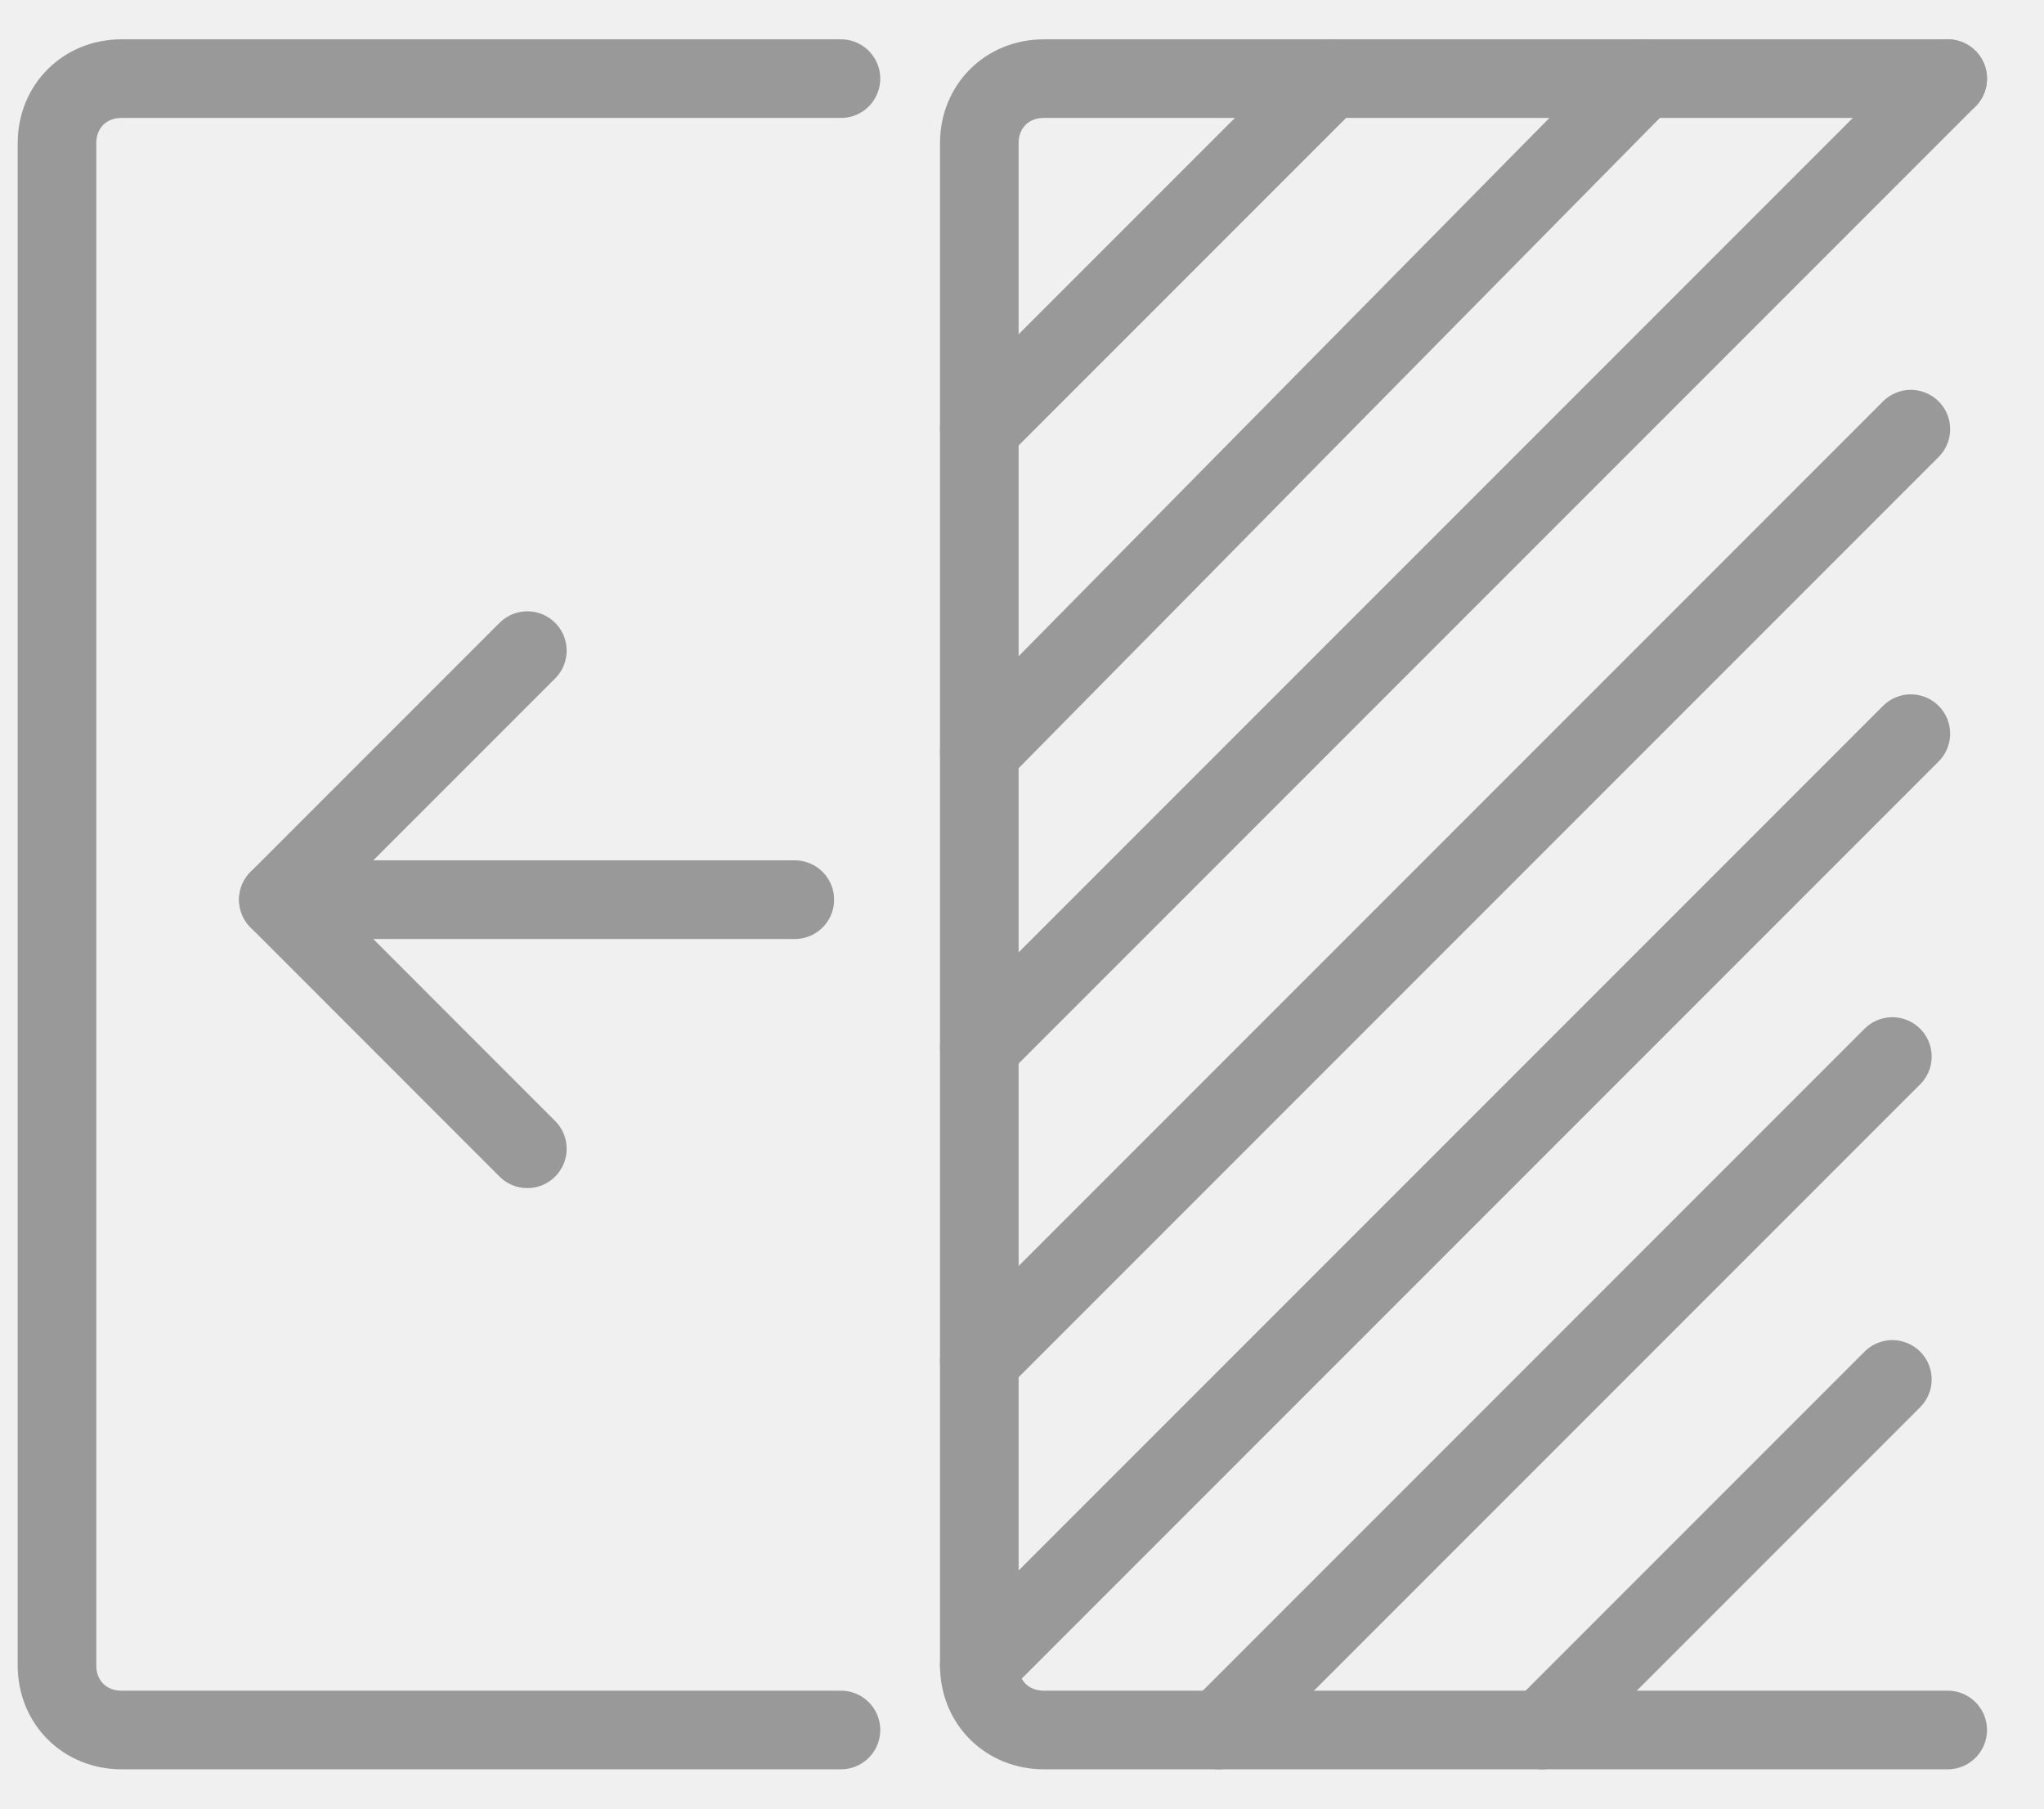
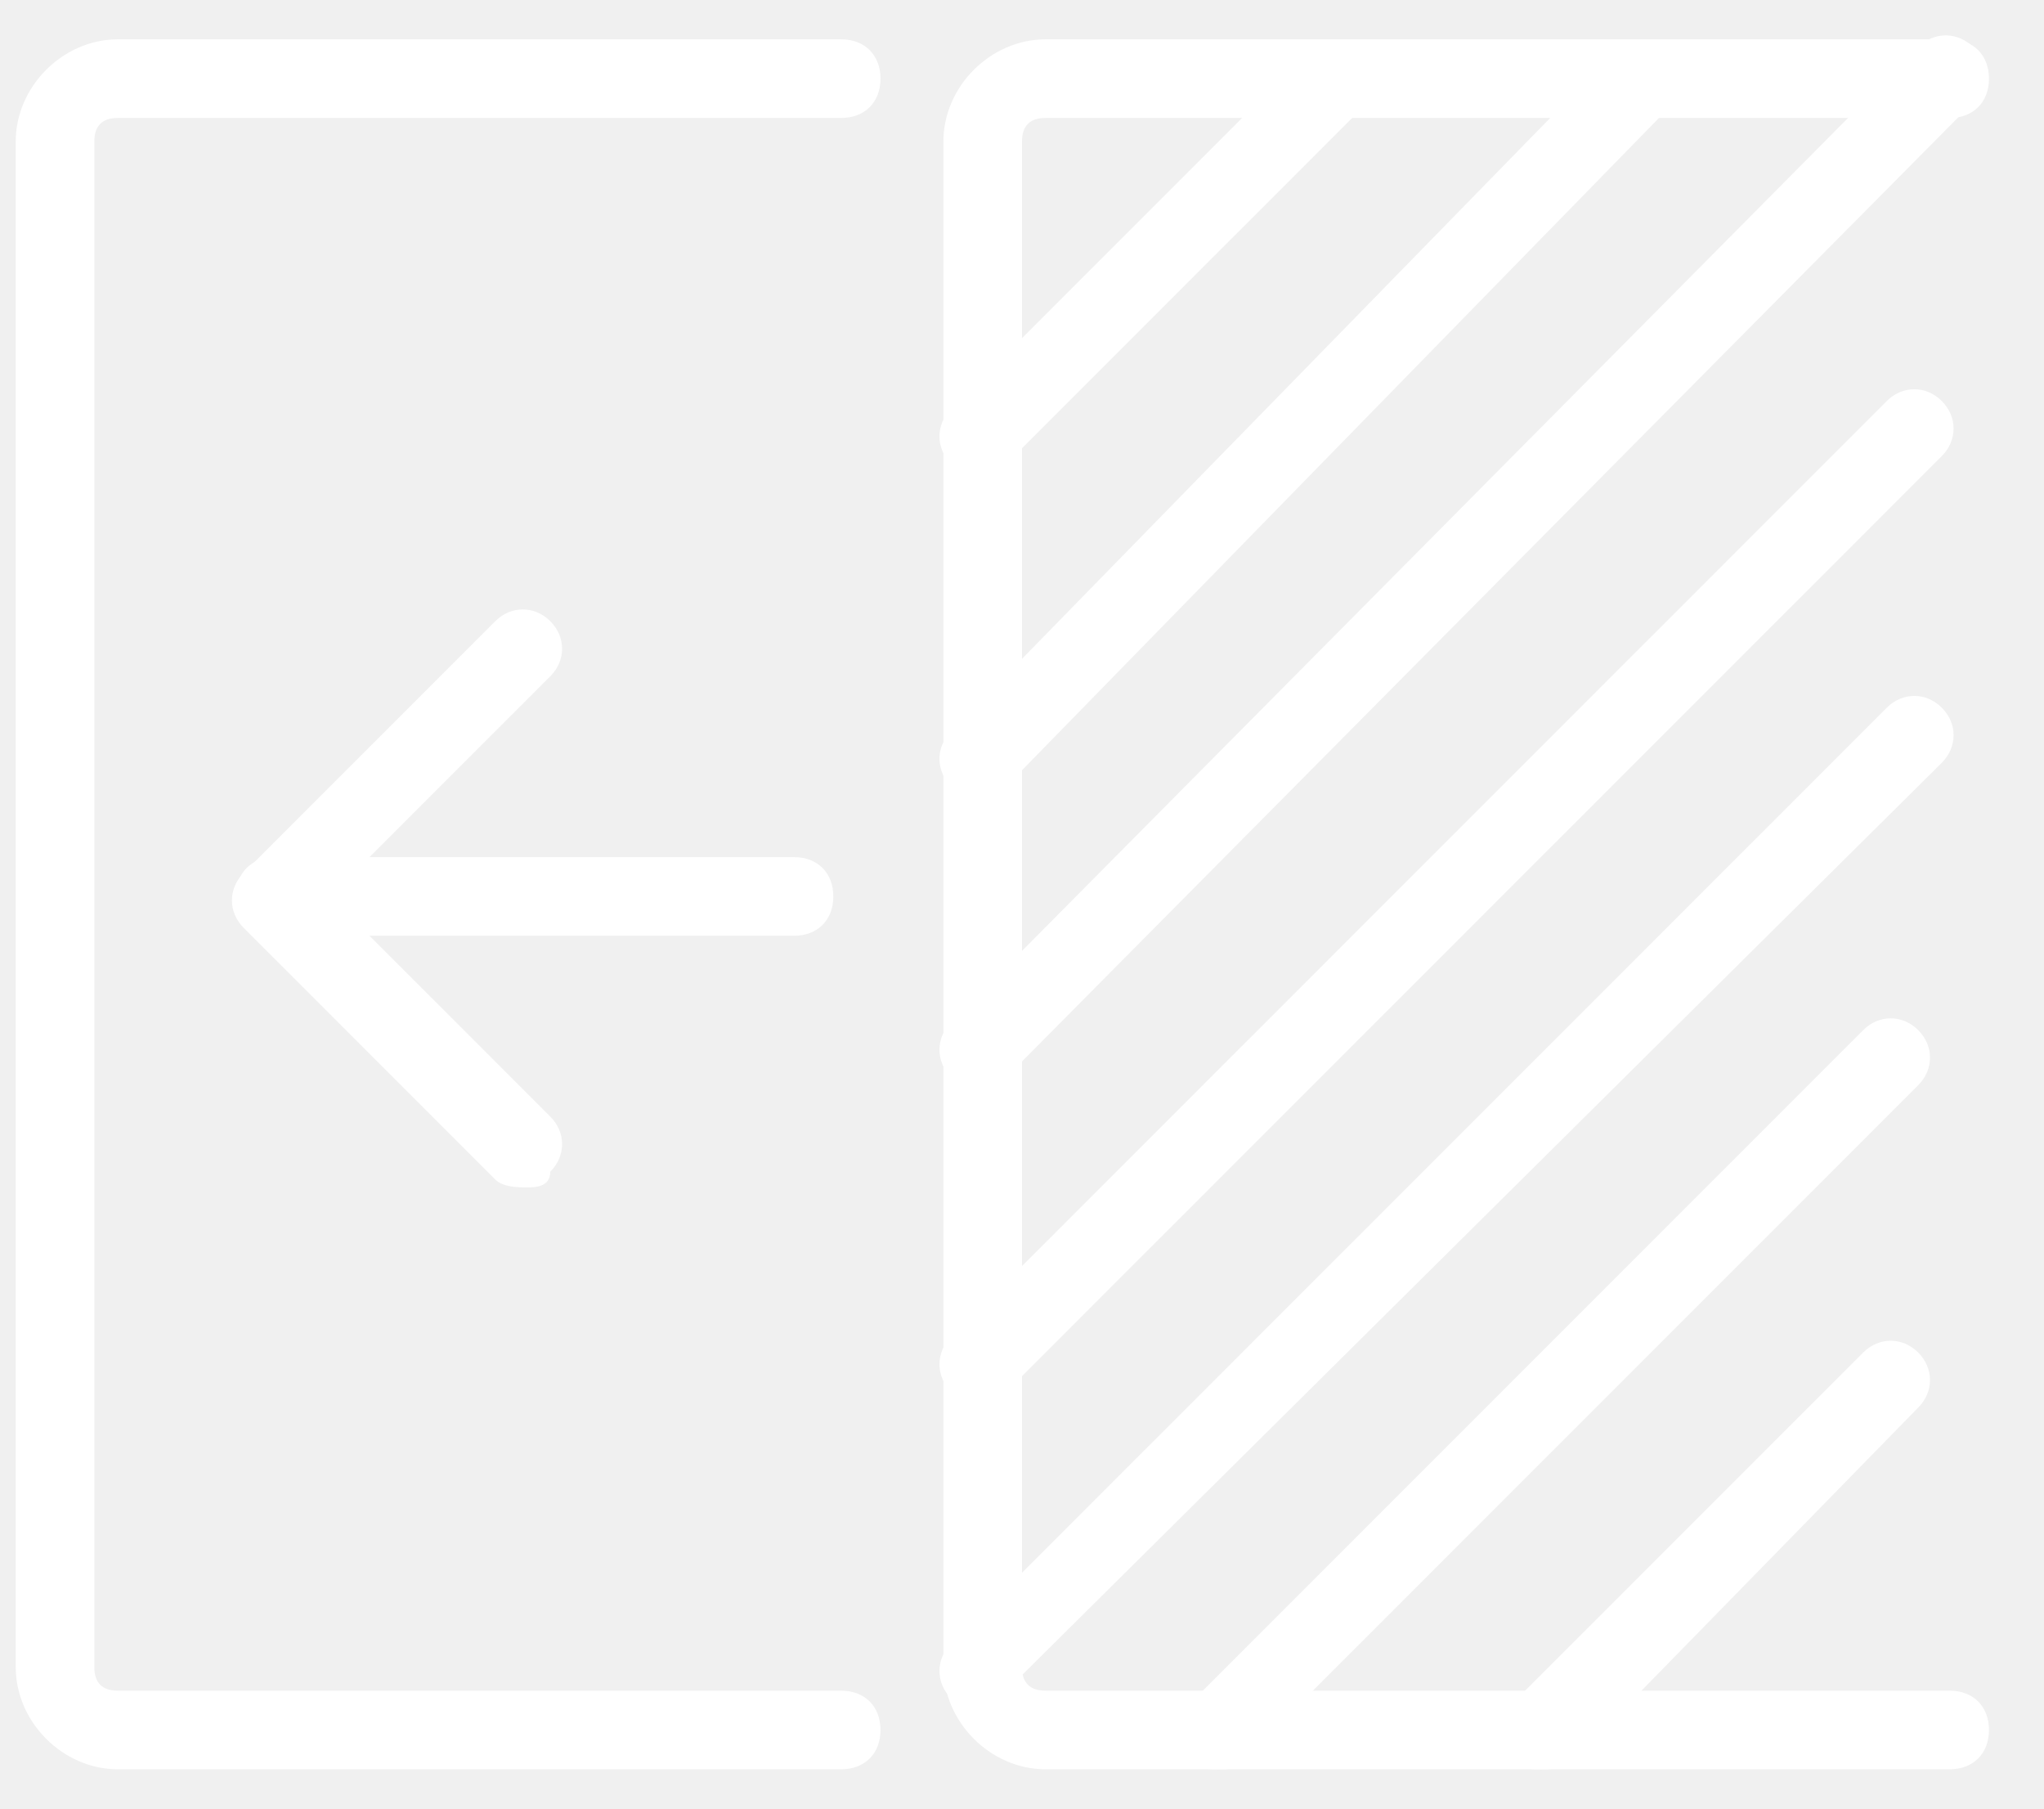
- <svg xmlns="http://www.w3.org/2000/svg" width="26" height="23" viewBox="0 0 26 23" fill="none">
-   <path d="M10.697 22H1.546C1.077 22 0.725 21.648 0.725 21.179V1.821C0.725 1.352 1.077 1 1.546 1H10.697" stroke="#999999" stroke-miterlimit="10" stroke-linecap="round" stroke-linejoin="round" />
-   <path d="M24.775 22H13.278C12.809 22 12.457 21.648 12.457 21.179V1.821C12.457 1.352 12.809 1 13.278 1H24.775" stroke="#999999" stroke-miterlimit="10" stroke-linecap="round" stroke-linejoin="round" />
-   <path d="M10.11 11.441H3.541" stroke="#999999" stroke-miterlimit="10" stroke-linecap="round" stroke-linejoin="round" />
-   <path d="M6.708 14.609L3.541 11.441L6.708 8.274" stroke="#999999" stroke-miterlimit="10" stroke-linecap="round" stroke-linejoin="round" />
-   <path d="M12.457 5.458L16.915 1" stroke="#999999" stroke-miterlimit="10" stroke-linecap="round" stroke-linejoin="round" />
-   <path d="M19.613 22L24.071 17.542" stroke="#999999" stroke-miterlimit="10" stroke-linecap="round" stroke-linejoin="round" />
-   <path d="M12.457 9.564L20.904 1" stroke="#999999" stroke-miterlimit="10" stroke-linecap="round" stroke-linejoin="round" />
-   <path d="M15.507 22L24.071 13.436" stroke="#999999" stroke-miterlimit="10" stroke-linecap="round" stroke-linejoin="round" />
-   <path d="M12.457 17.307L24.306 5.458" stroke="#999999" stroke-miterlimit="10" stroke-linecap="round" stroke-linejoin="round" />
-   <path d="M12.457 21.179L24.306 9.33" stroke="#999999" stroke-miterlimit="10" stroke-linecap="round" stroke-linejoin="round" />
-   <path d="M12.457 13.318L24.775 1" stroke="#999999" stroke-miterlimit="10" stroke-linecap="round" stroke-linejoin="round" />
+ <svg xmlns="http://www.w3.org/2000/svg" version="1.1" id="overlay-icon" x="0px" y="0px" viewBox="0 0 26 23" style="enable-background:new 0 0 26 23;" xml:space="preserve">
+   <style type="text/css">
+ 	.overlay-st0{fill:#FFFFFF;}
+ </style>
+   <g>
+     <path class="overlay-st0" d="M10.7,22.5H1.5c-0.7,0-1.3-0.6-1.3-1.3V1.8c0-0.7,0.6-1.3,1.3-1.3h9.2c0.3,0,0.5,0.2,0.5,0.5S11,1.5,10.7,1.5   H1.5c-0.2,0-0.3,0.1-0.3,0.3v19.4c0,0.2,0.1,0.3,0.3,0.3h9.2c0.3,0,0.5,0.2,0.5,0.5S11,22.5,10.7,22.5z" />
+   </g>
+   <g>
+     <path class="overlay-st0" d="M24.8,22.5H13.3c-0.7,0-1.3-0.6-1.3-1.3V1.8c0-0.7,0.6-1.3,1.3-1.3h11.5c0.3,0,0.5,0.2,0.5,0.5   s-0.2,0.5-0.5,0.5H13.3c-0.2,0-0.3,0.1-0.3,0.3v19.4c0,0.2,0.1,0.3,0.3,0.3h11.5c0.3,0,0.5,0.2,0.5,0.5S25.1,22.5,24.8,22.5z" />
+   </g>
+   <g>
+     <path class="overlay-st0" d="M10.1,11.9H3.5c-0.3,0-0.5-0.2-0.5-0.5s0.2-0.5,0.5-0.5h6.6c0.3,0,0.5,0.2,0.5,0.5S10.4,11.9,10.1,11.9z" />
+   </g>
+   <g>
+     <path class="overlay-st0" d="M6.7,15.1c-0.1,0-0.3,0-0.4-0.1l-3.2-3.2c-0.2-0.2-0.2-0.5,0-0.7l3.2-3.2c0.2-0.2,0.5-0.2,0.7,0s0.2,0.5,0,0.7   l-2.8,2.8L7,14.2c0.2,0.2,0.2,0.5,0,0.7C7,15.1,6.8,15.1,6.7,15.1z" />
+   </g>
+   <g>
+     <path class="overlay-st0" d="M12.5,6c-0.1,0-0.3,0-0.4-0.1c-0.2-0.2-0.2-0.5,0-0.7l4.5-4.5c0.2-0.2,0.5-0.2,0.7,0s0.2,0.5,0,0.7l-4.5,4.5   C12.7,5.9,12.6,6,12.5,6z" />
+   </g>
+   <g>
+     <path class="overlay-st0" d="M19.6,22.5c-0.1,0-0.3,0-0.4-0.1c-0.2-0.2-0.2-0.5,0-0.7l4.5-4.5c0.2-0.2,0.5-0.2,0.7,0s0.2,0.5,0,0.7L20,22.4   C19.9,22.5,19.7,22.5,19.6,22.5z" />
+   </g>
+   <g>
+     <path class="overlay-st0" d="M12.5,10.1c-0.1,0-0.3,0-0.4-0.1c-0.2-0.2-0.2-0.5,0-0.7l8.4-8.6c0.2-0.2,0.5-0.2,0.7,0s0.2,0.5,0,0.7L12.8,10   C12.7,10,12.6,10.1,12.5,10.1z" />
+   </g>
+   <g>
+     <path class="overlay-st0" d="M15.5,22.5c-0.1,0-0.3,0-0.4-0.1c-0.2-0.2-0.2-0.5,0-0.7l8.6-8.6c0.2-0.2,0.5-0.2,0.7,0s0.2,0.5,0,0.7   l-8.6,8.6C15.8,22.5,15.6,22.5,15.5,22.5z" />
+   </g>
+   <g>
+     <path class="overlay-st0" d="M12.5,17.8c-0.1,0-0.3,0-0.4-0.1c-0.2-0.2-0.2-0.5,0-0.7L24,5.1c0.2-0.2,0.5-0.2,0.7,0s0.2,0.5,0,0.7   L12.8,17.7C12.7,17.8,12.6,17.8,12.5,17.8z" />
+   </g>
+   <g>
+     <path class="overlay-st0" d="M12.5,21.7c-0.1,0-0.3,0-0.4-0.1c-0.2-0.2-0.2-0.5,0-0.7L24,9c0.2-0.2,0.5-0.2,0.7,0s0.2,0.5,0,0.7L12.8,21.5   C12.7,21.6,12.6,21.7,12.5,21.7z" />
+   </g>
+   <g>
+     <path class="overlay-st0" d="M12.5,13.8c-0.1,0-0.3,0-0.4-0.1c-0.2-0.2-0.2-0.5,0-0.7L24.4,0.6c0.2-0.2,0.5-0.2,0.7,0s0.2,0.5,0,0.7   L12.8,13.7C12.7,13.8,12.6,13.8,12.5,13.8z" />
+   </g>
</svg>
